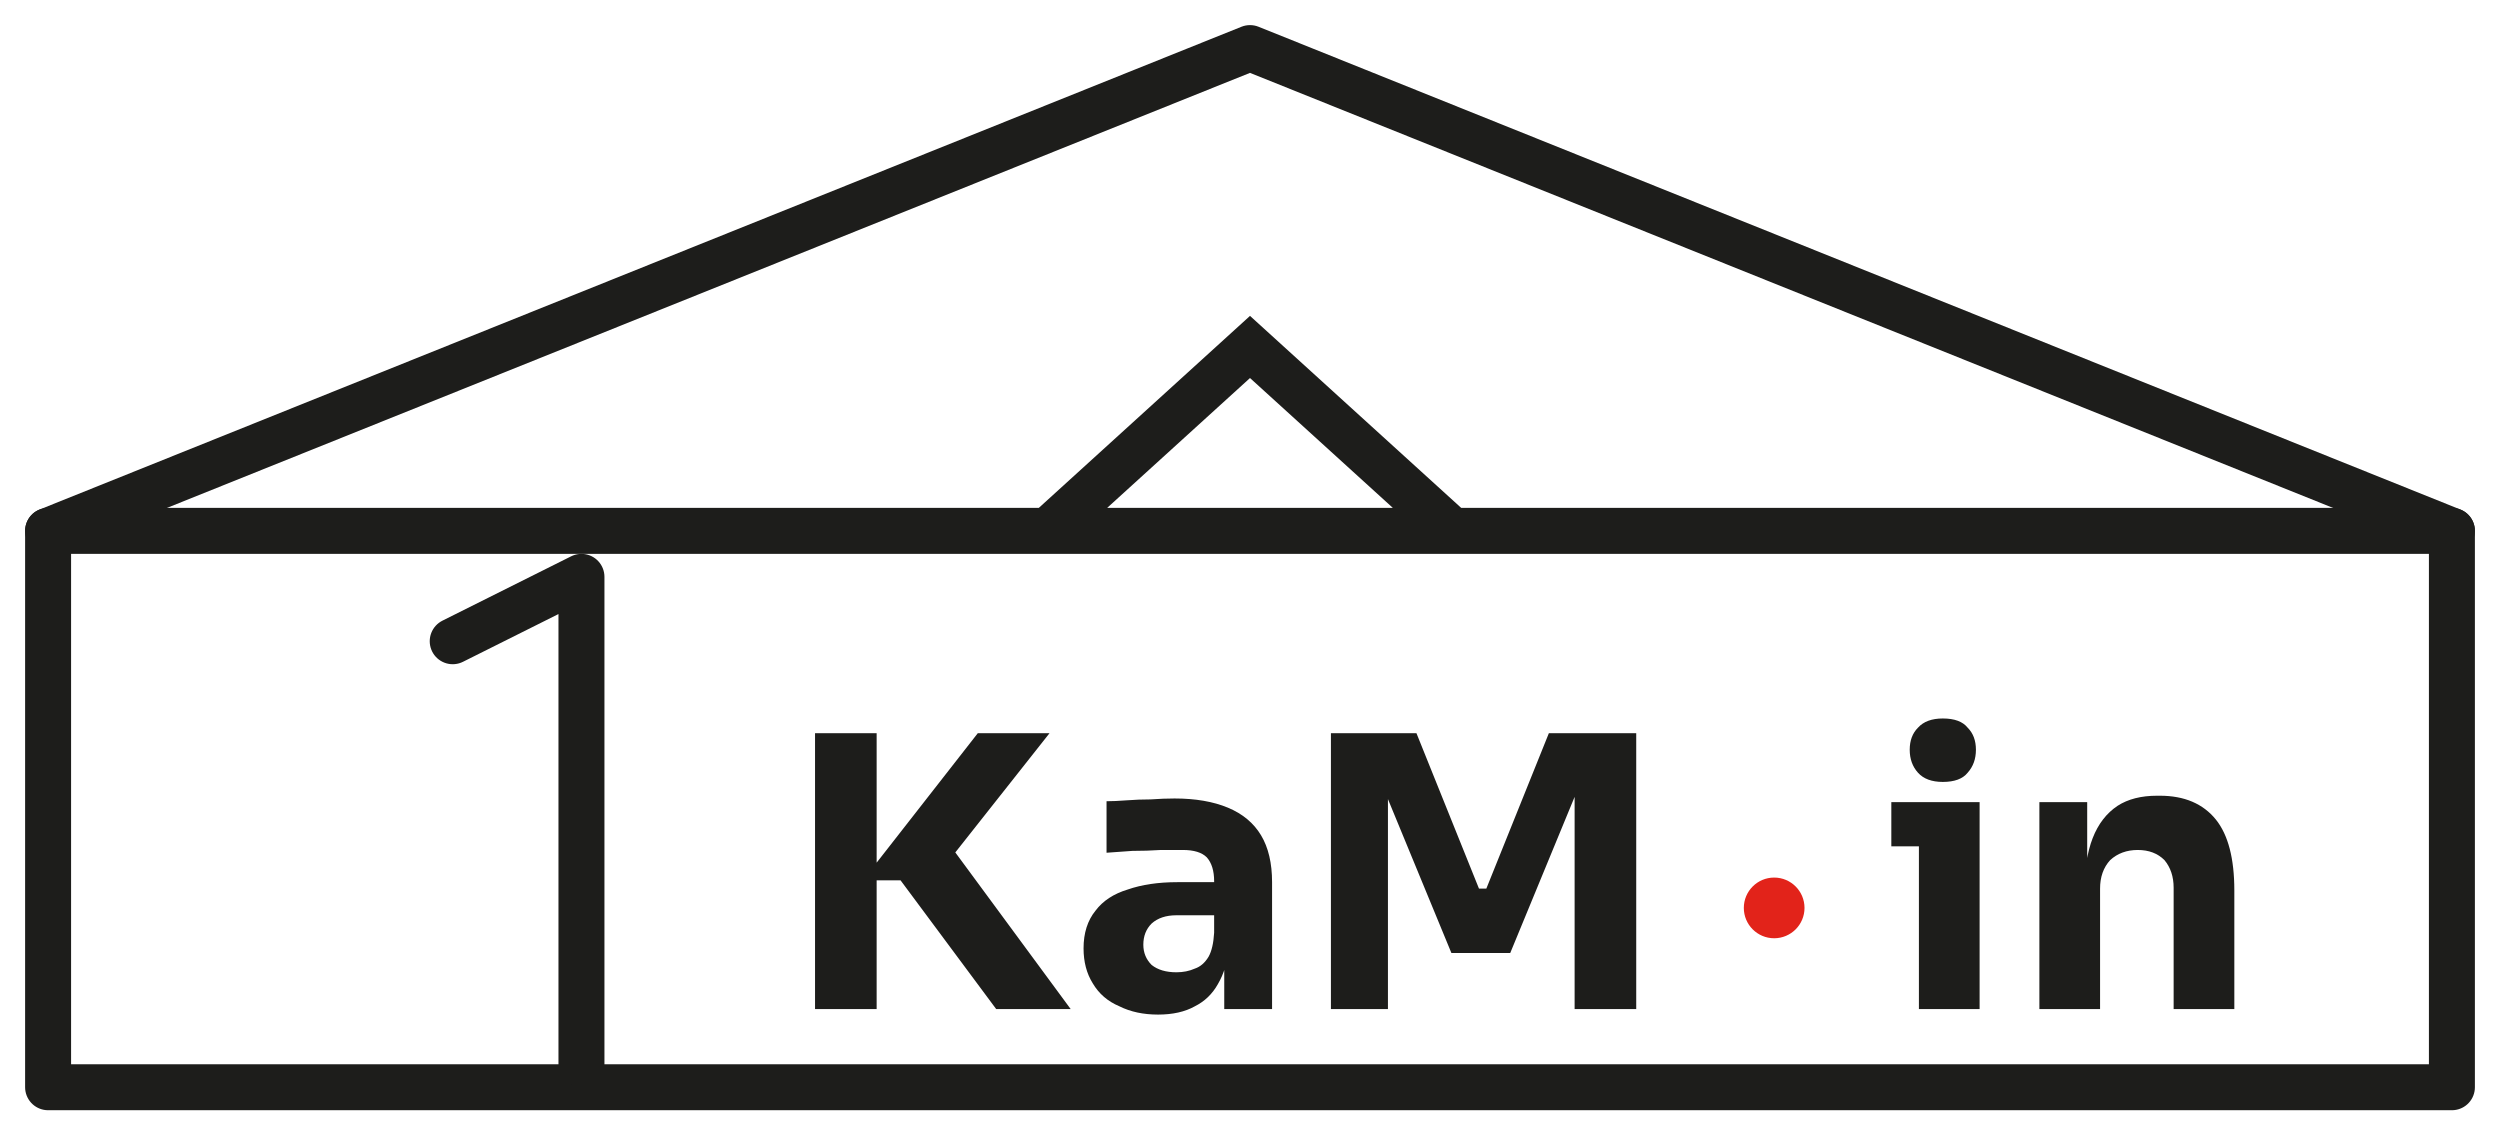
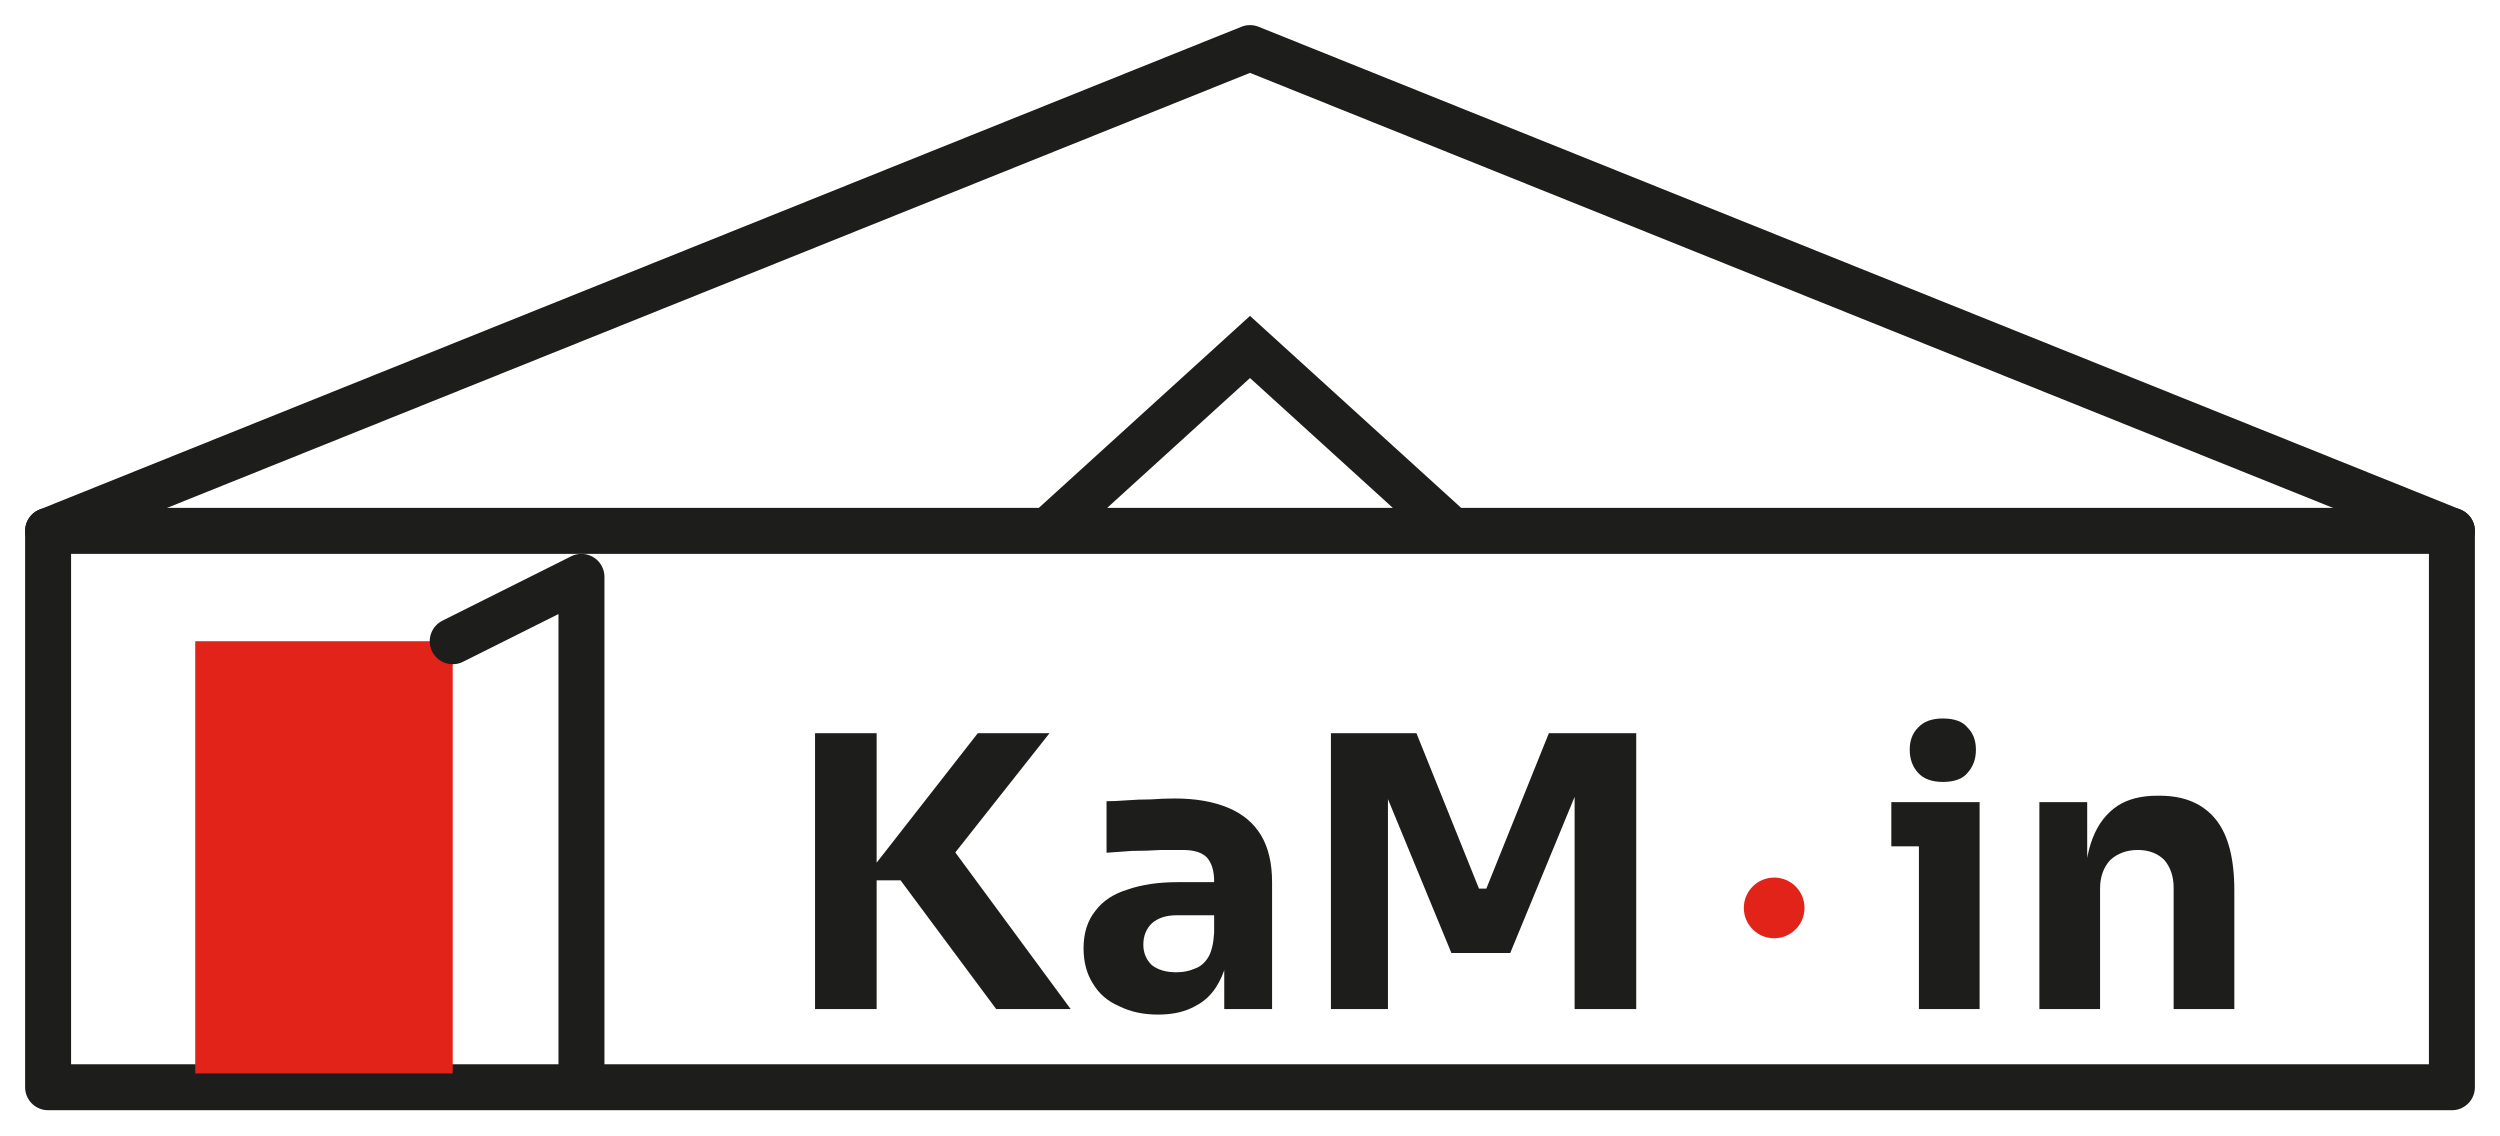
<svg xmlns="http://www.w3.org/2000/svg" viewBox="-1.73 0.27 271.86 123.46" role="img" aria-label="07-haus-tuer-kamin">
  <path fill="none" stroke="#1d1d1b" stroke-width="5" stroke-linejoin="round" stroke-linecap="round" d="M3.5 118.5 V58 L134.2 5.5 L264.9 58 V118.5 Z" />
  <path fill="none" stroke="#1d1d1b" stroke-width="5" stroke-linecap="round" d="M3.5 58 H264.9 M112.2 58 L134.2 38 L156.2 58" />
-   <rect x="19.5" y="70" fill="#e2231a" />
+   <rect x="19.5" y="70" width="28" height="47.0" fill="#e2231a" />
  <path fill="none" stroke="#1d1d1b" stroke-width="5" stroke-linejoin="round" stroke-linecap="round" d="M47.5 70 l14 -7 V116.0" />
  <path transform="translate(83.5 110)" fill="#1d1d1b" d="M23.1 0 12.7 -14H8.6L21.1 -30H28.9L17.6 -15.7L17.5 -18.6L31.2 0ZM3.4 0V-30H10.1V0ZM47.9 0V-6.6H46.8V-13.9Q46.8 -15.6 46 -16.5Q45.2 -17.3 43.4 -17.3Q42.5 -17.3 41 -17.3Q39.5 -17.2 37.9 -17.2Q36.3 -17.1 35.1 -17V-22.6Q36 -22.6 37.3 -22.7Q38.6 -22.8 39.9 -22.8Q41.3 -22.9 42.5 -22.9Q45.9 -22.9 48.3 -21.9Q50.7 -20.9 51.9 -18.9Q53.1 -16.9 53.1 -13.8V0ZM40.7 0.6Q38.3 0.6 36.5 -0.3Q34.6 -1.1 33.6 -2.8Q32.6 -4.4 32.6 -6.6Q32.6 -9.1 33.9 -10.7Q35.1 -12.3 37.4 -13Q39.7 -13.8 42.8 -13.8H47.5V-10.2H42.7Q41 -10.2 40 -9.3Q39.1 -8.4 39.1 -7Q39.1 -5.7 40 -4.8Q41 -4 42.7 -4Q43.8 -4 44.7 -4.4Q45.6 -4.7 46.2 -5.7Q46.7 -6.6 46.8 -8.3L48.4 -6.7Q48.2 -4.4 47.2 -2.7Q46.3 -1.1 44.7 -0.3Q43.1 0.6 40.7 0.6ZM59.5 0V-30H68.8L75.6 -13.1H76.4L83.2 -30H92.7V0H86V-25.6L87 -25.5L79 -6.1H72.6L64.6 -25.5L65.7 -25.6V0Z" />
  <circle cx="191.2" cy="99.0" r="3.3" fill="#e2231a" />
  <path transform="translate(202.94 110)" fill="#1d1d1b" d="M4 0V-22.5H10.6V0ZM1 -17.7V-22.5H10.6V-17.7ZM6.6 -24.7Q4.8 -24.7 3.9 -25.7Q3 -26.7 3 -28.2Q3 -29.7 3.9 -30.6Q4.8 -31.6 6.6 -31.6Q8.5 -31.6 9.3 -30.6Q10.2 -29.7 10.2 -28.2Q10.2 -26.7 9.3 -25.7Q8.5 -24.7 6.6 -24.7ZM17.1 0V-22.5H22.3V-12.8H22Q22 -16.3 22.9 -18.6Q23.8 -20.9 25.6 -22.1Q27.3 -23.2 29.9 -23.2H30.2Q34.2 -23.2 36.3 -20.6Q38.3 -18.1 38.3 -12.9V0H31.7V-13.2Q31.7 -15 30.7 -16.2Q29.6 -17.3 27.8 -17.3Q26 -17.3 24.8 -16.2Q23.7 -15 23.7 -13.1V0Z" />
</svg>
